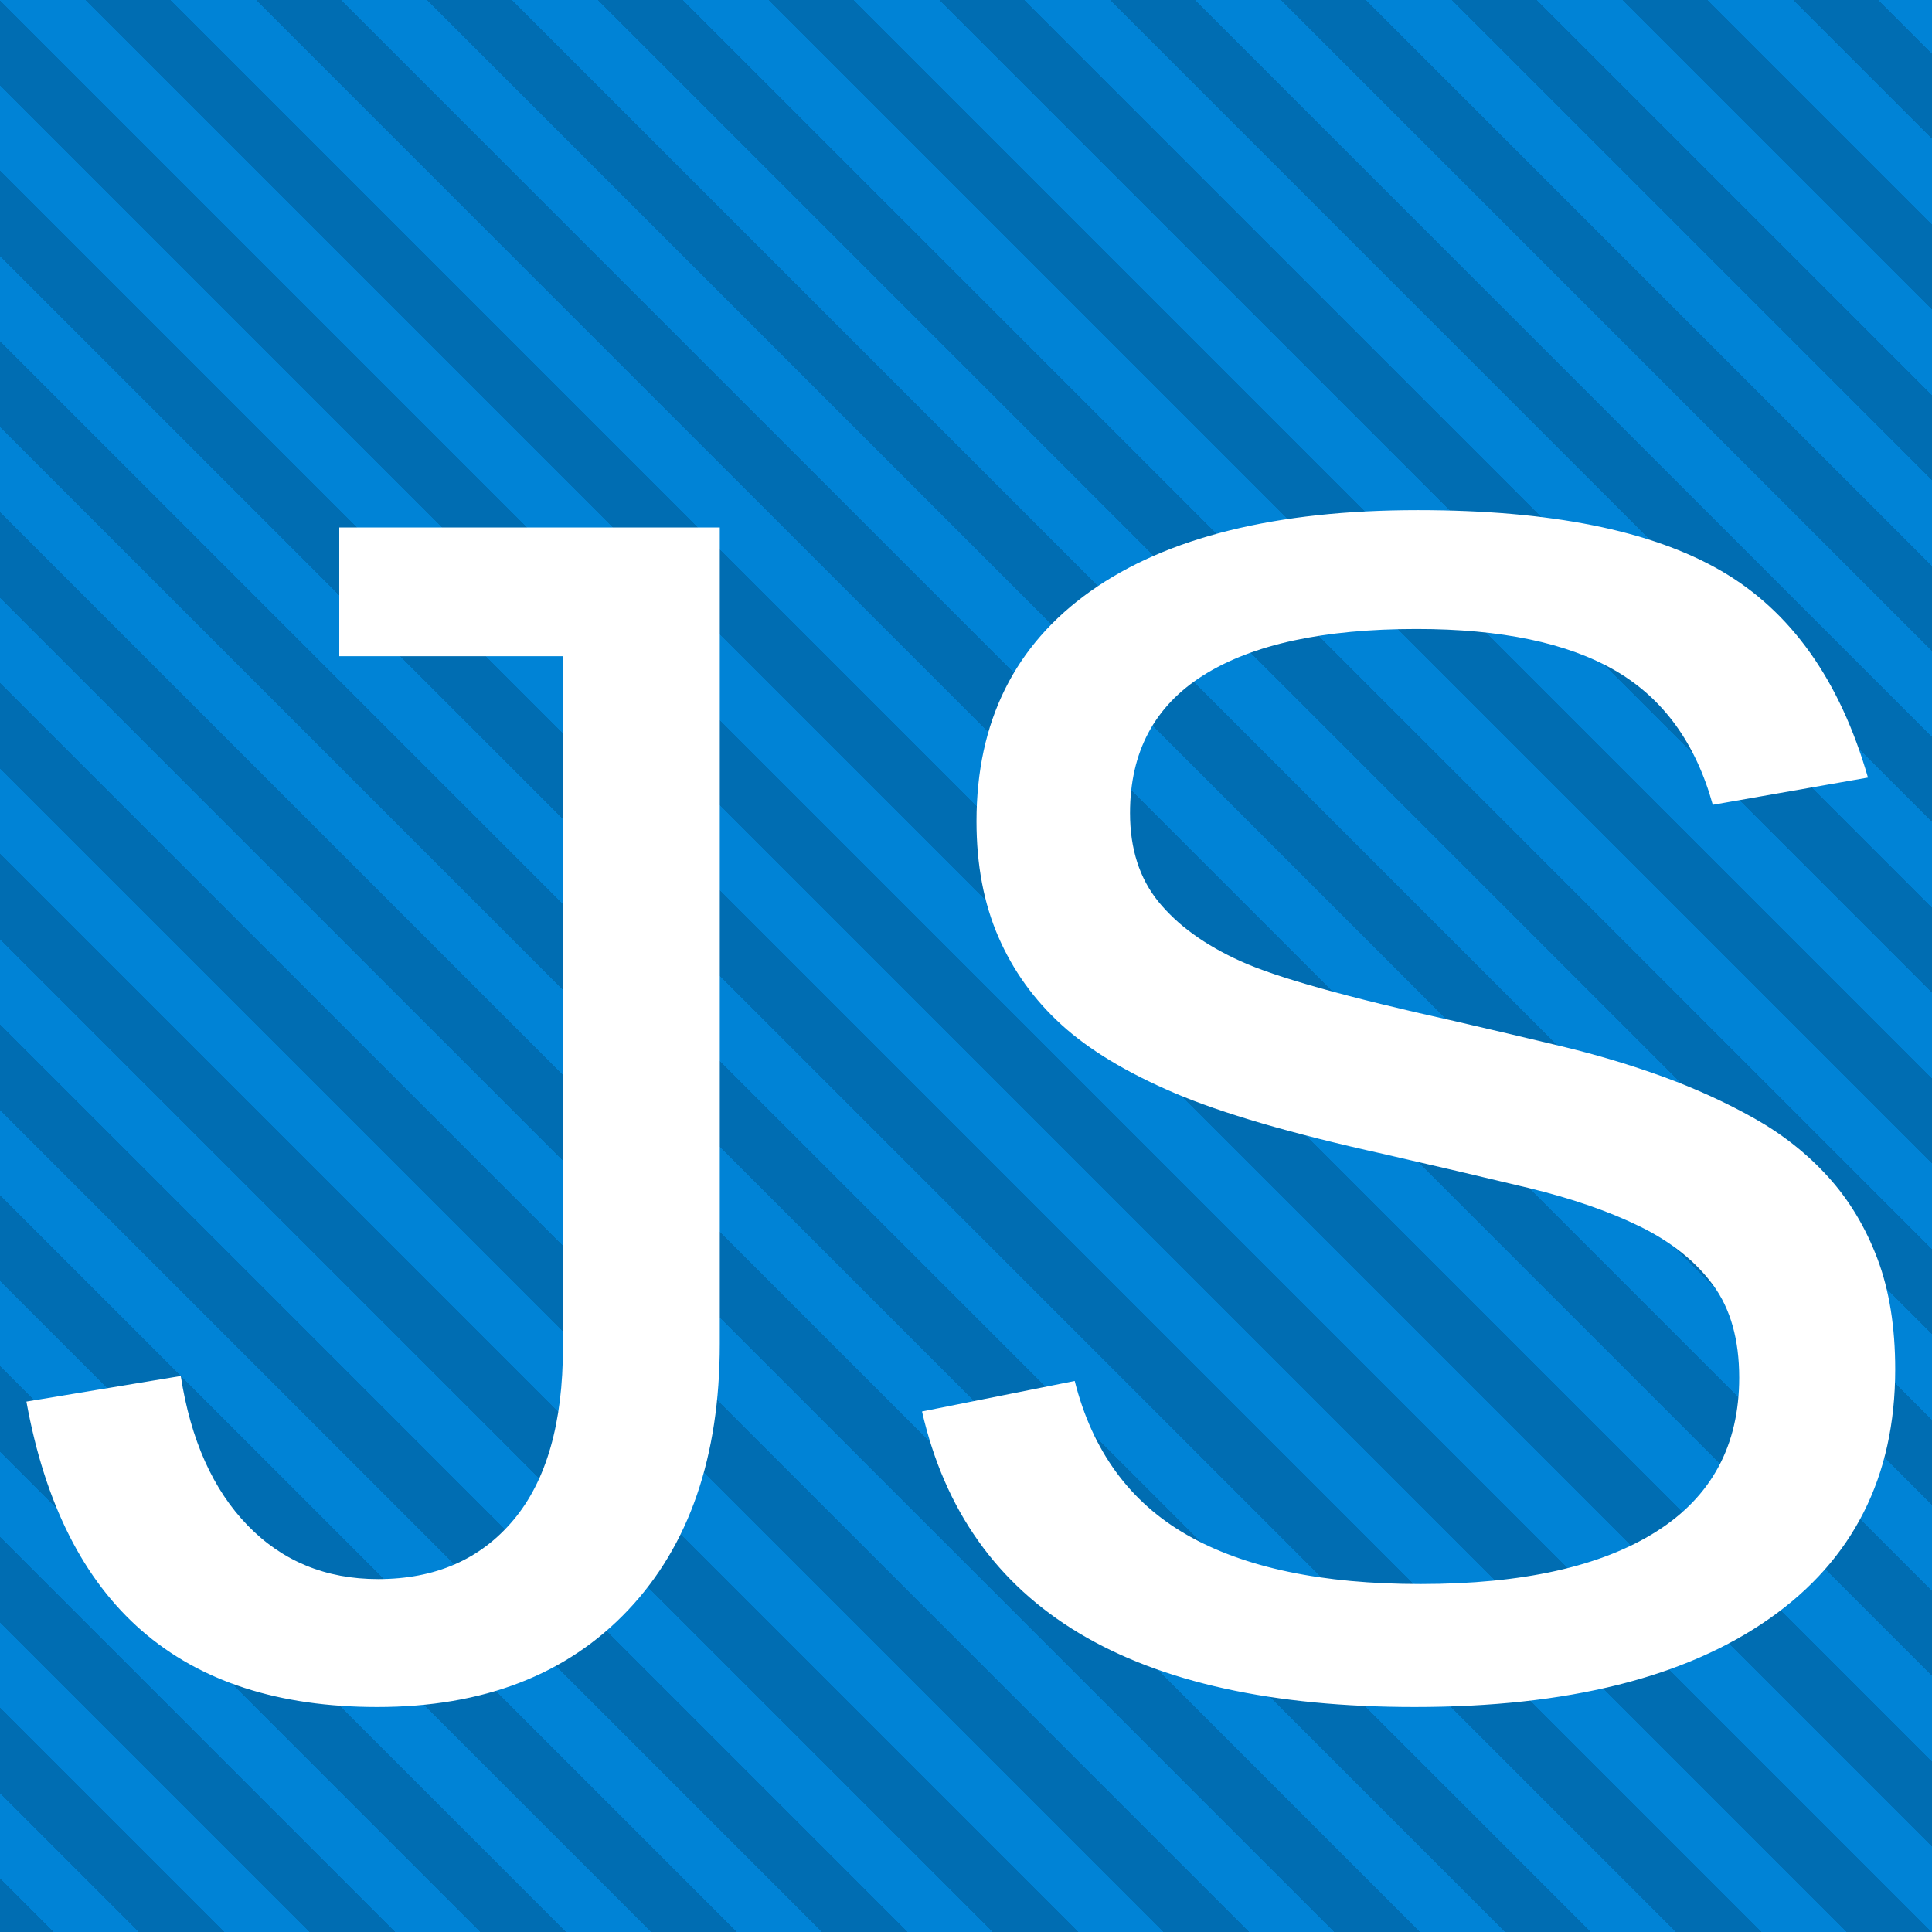
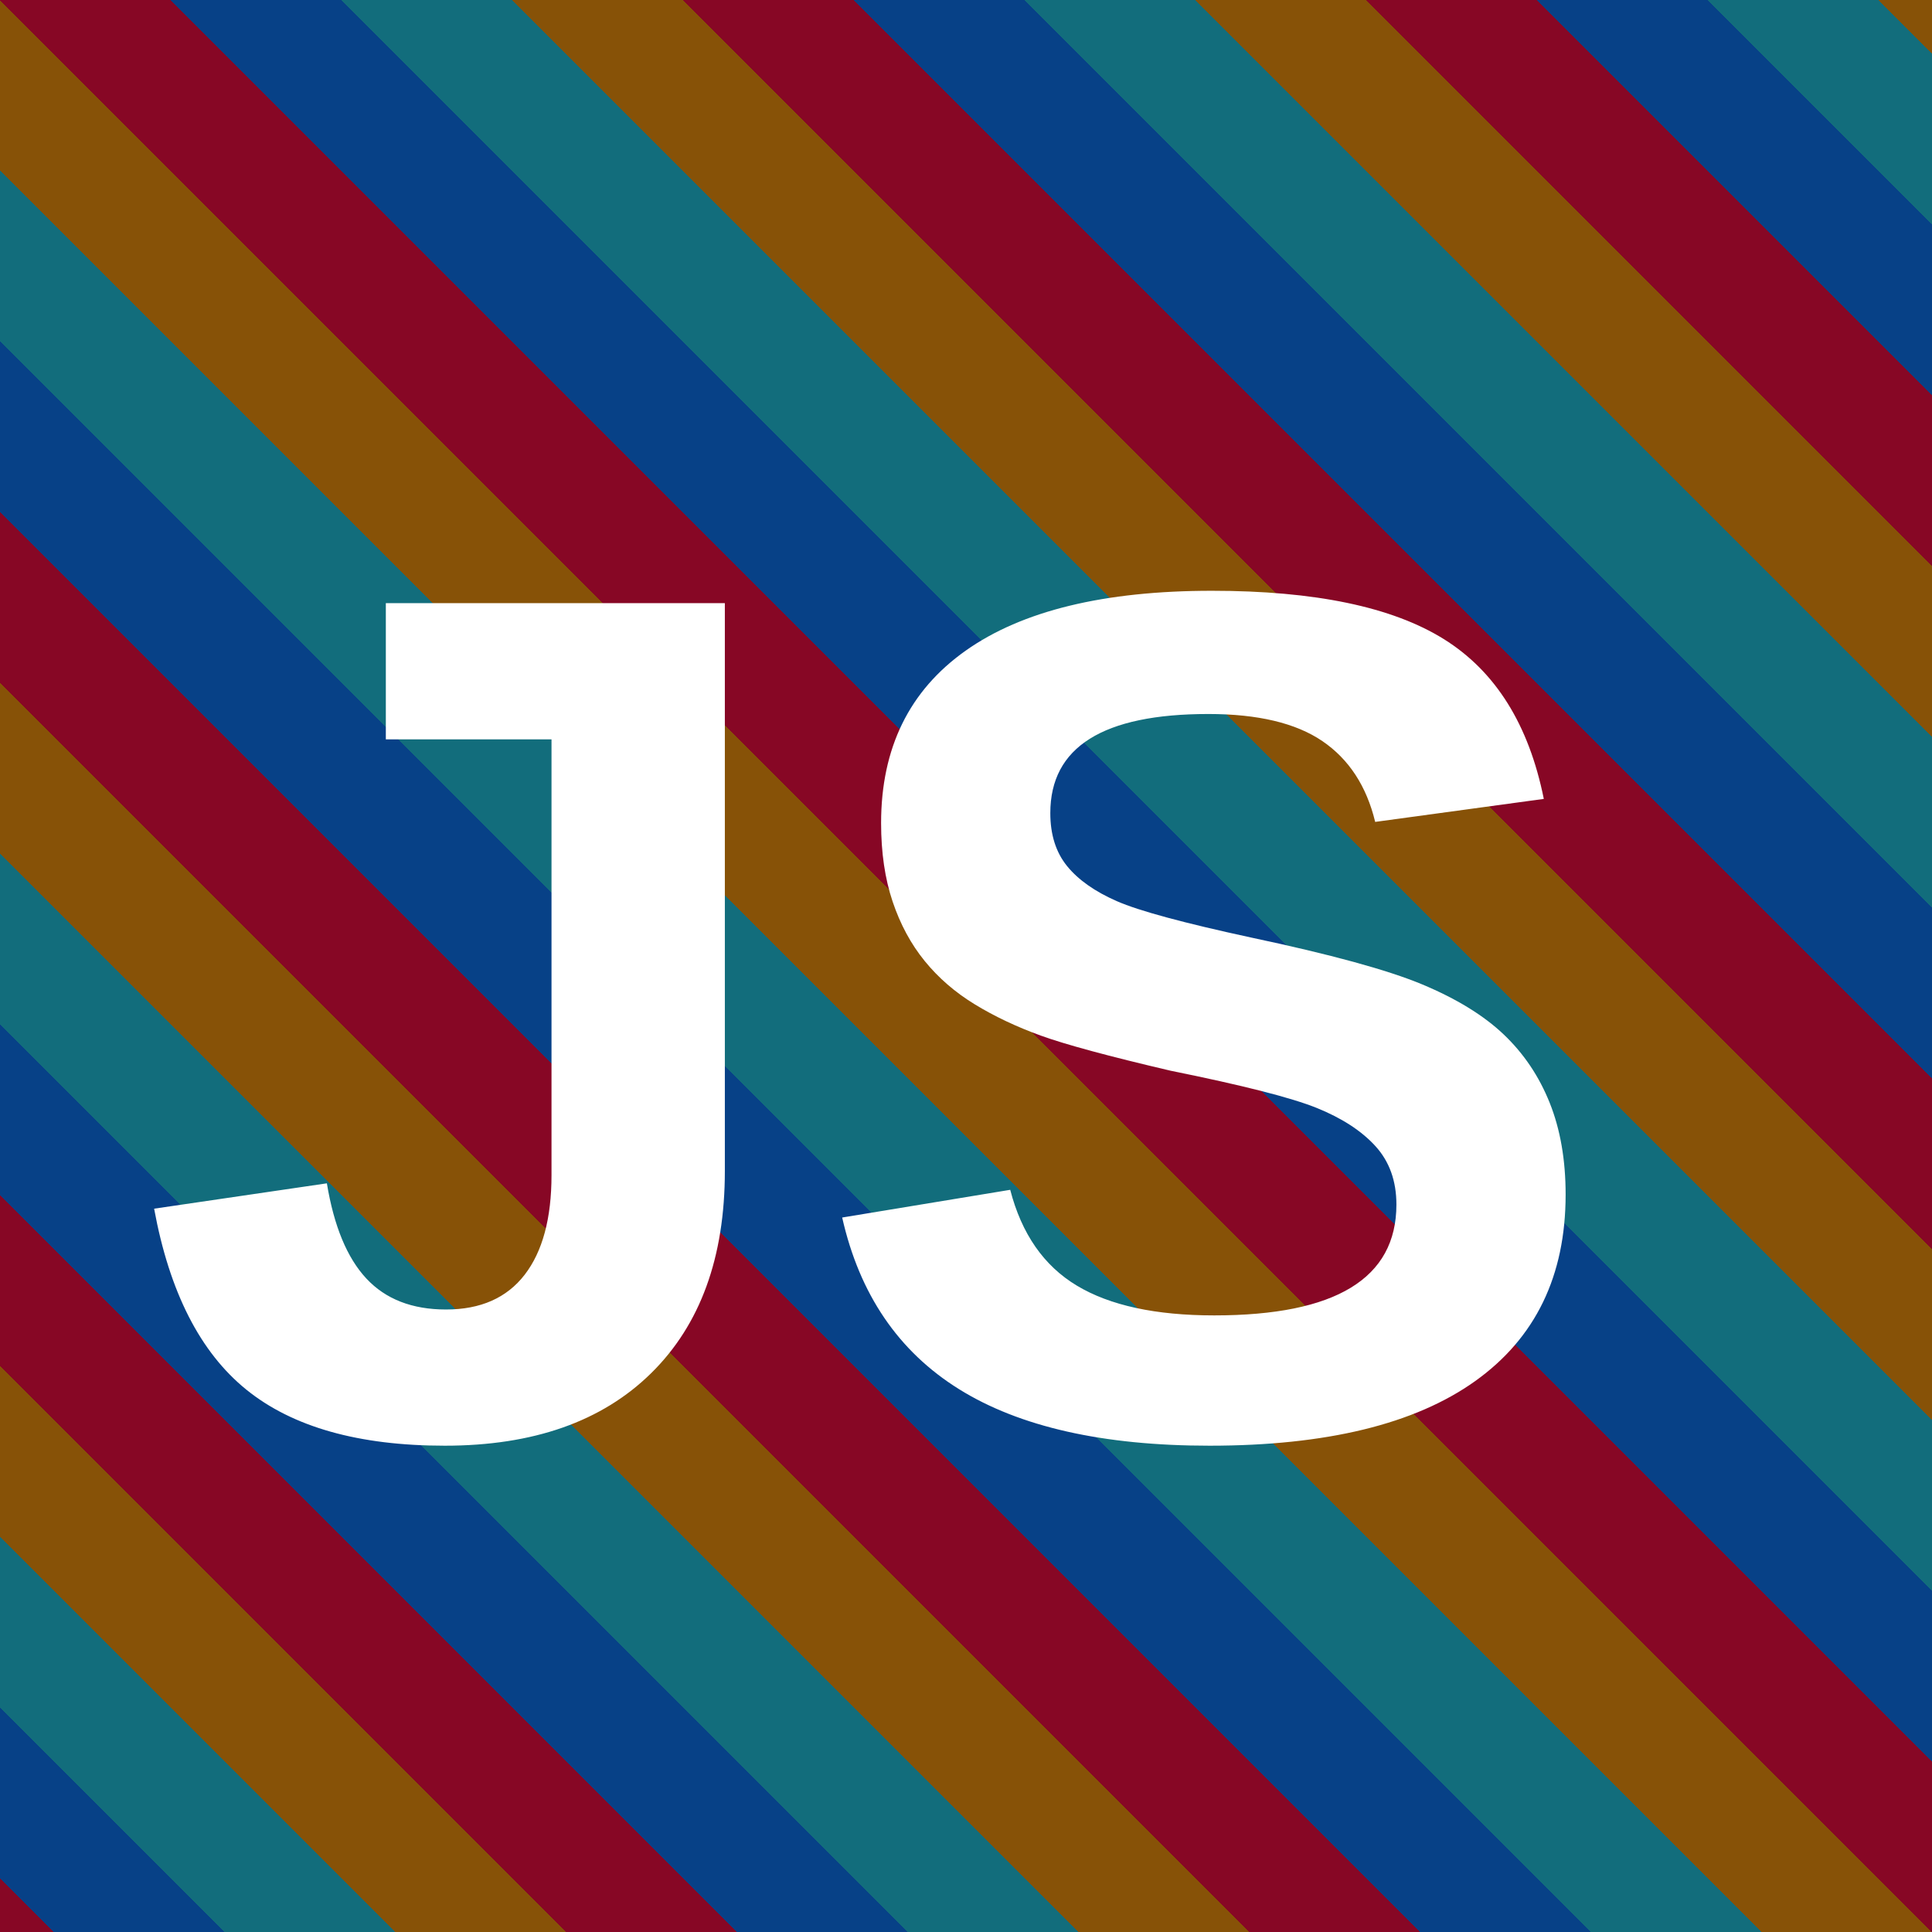
<svg width="512" height="512">
  <defs>
-     <linearGradient id="background" gradientUnits="userSpaceOnUse" x2="32" spreadMethod="repeat" gradientTransform="rotate(-45)">
-       <stop offset="0" stop-color="#0083d6" />
-       <stop offset="0.50" stop-color="#0083d6" />
-       <stop offset="0.50" stop-color="#006db2" />
-       <stop offset="1.0" stop-color="#006db2" />
+     <linearGradient id="background" gradientUnits="userSpaceOnUse" x2="128" spreadMethod="repeat" gradientTransform="rotate(-45)">
+       <stop offset="0" stop-color="#870725" />
+       <stop offset="0.25" stop-color="#870725" />
+       <stop offset="0.25" stop-color="#074187" />
+       <stop offset="0.5" stop-color="#074187" />
+       <stop offset="0.5" stop-color="#126D7C" />
+       <stop offset="0.75" stop-color="#126D7C" />
+       <stop offset="0.75" stop-color="#875207" />
+       <stop offset="1.0" stop-color="#875207" />
    </linearGradient>
  </defs>
  <rect x="0" y="0" width="100%" height="100%" fill="url(#background)" />
-   <text x="0" y="448px" fill="white" font-size="448px" font-family="Arial">
+   <text x="36px" y="380px" fill="white" font-size="320" font-family="Arial" font-weight="800">
    JS
  </text>
</svg>
